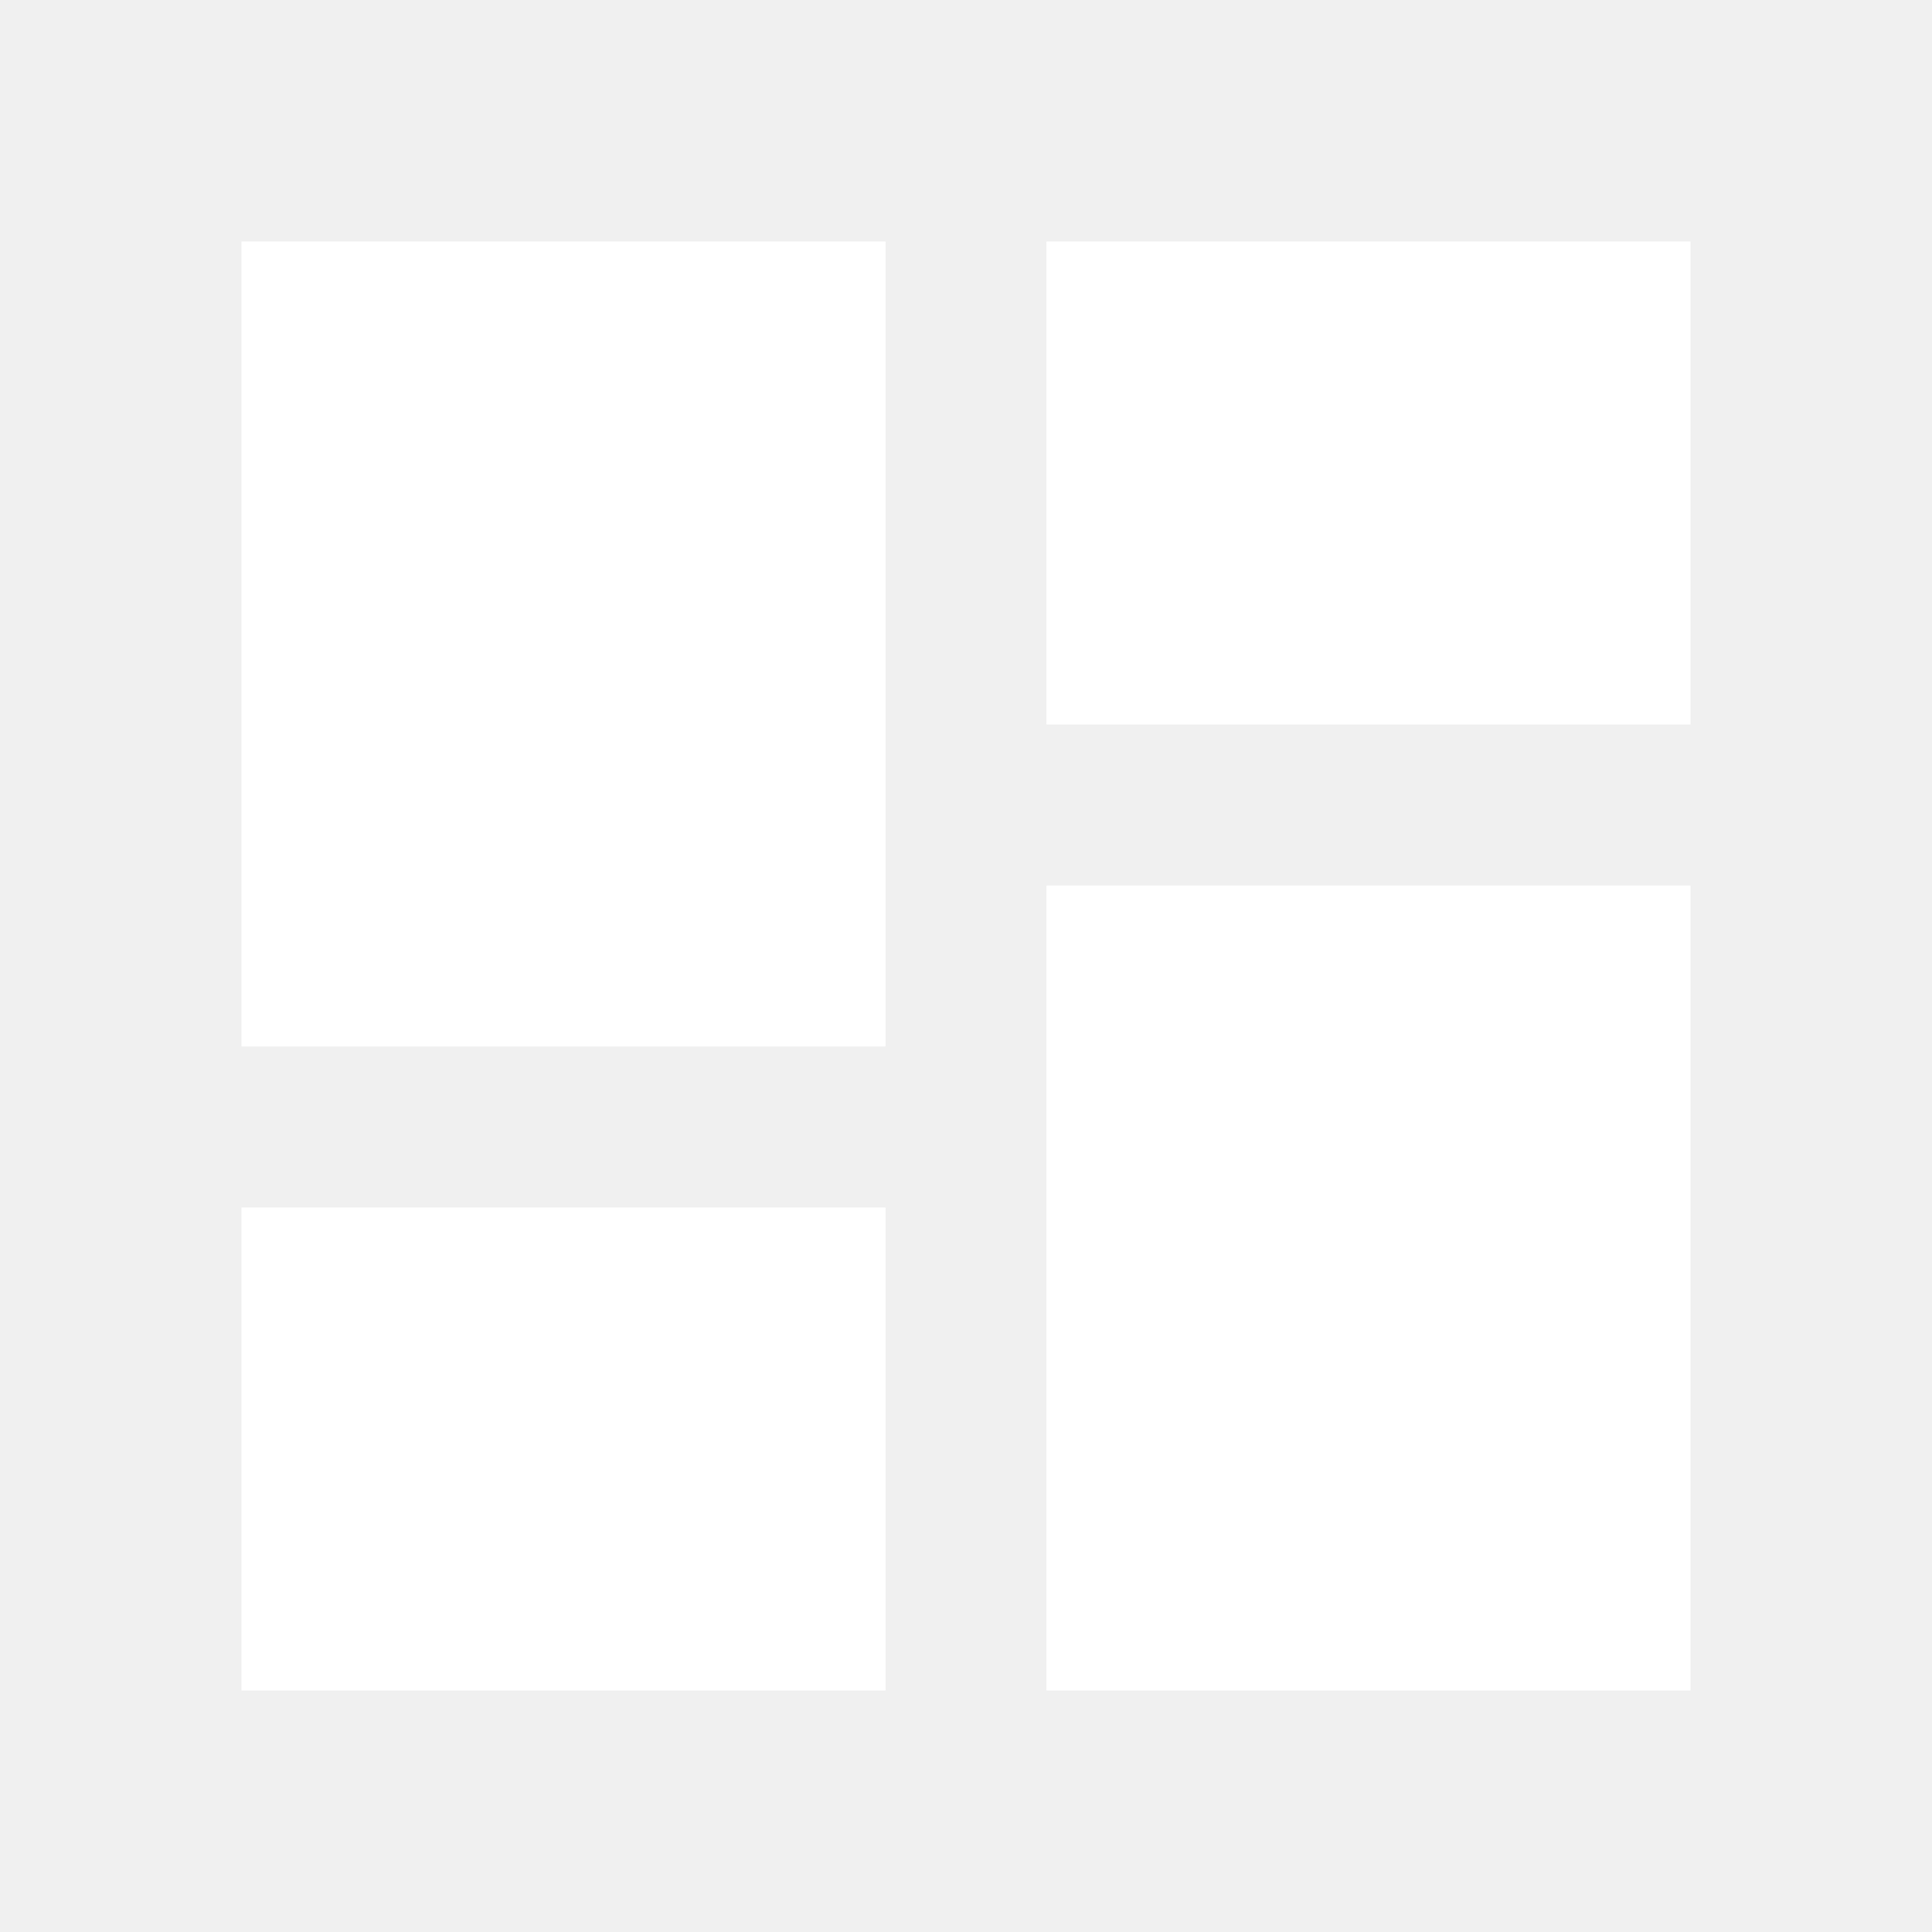
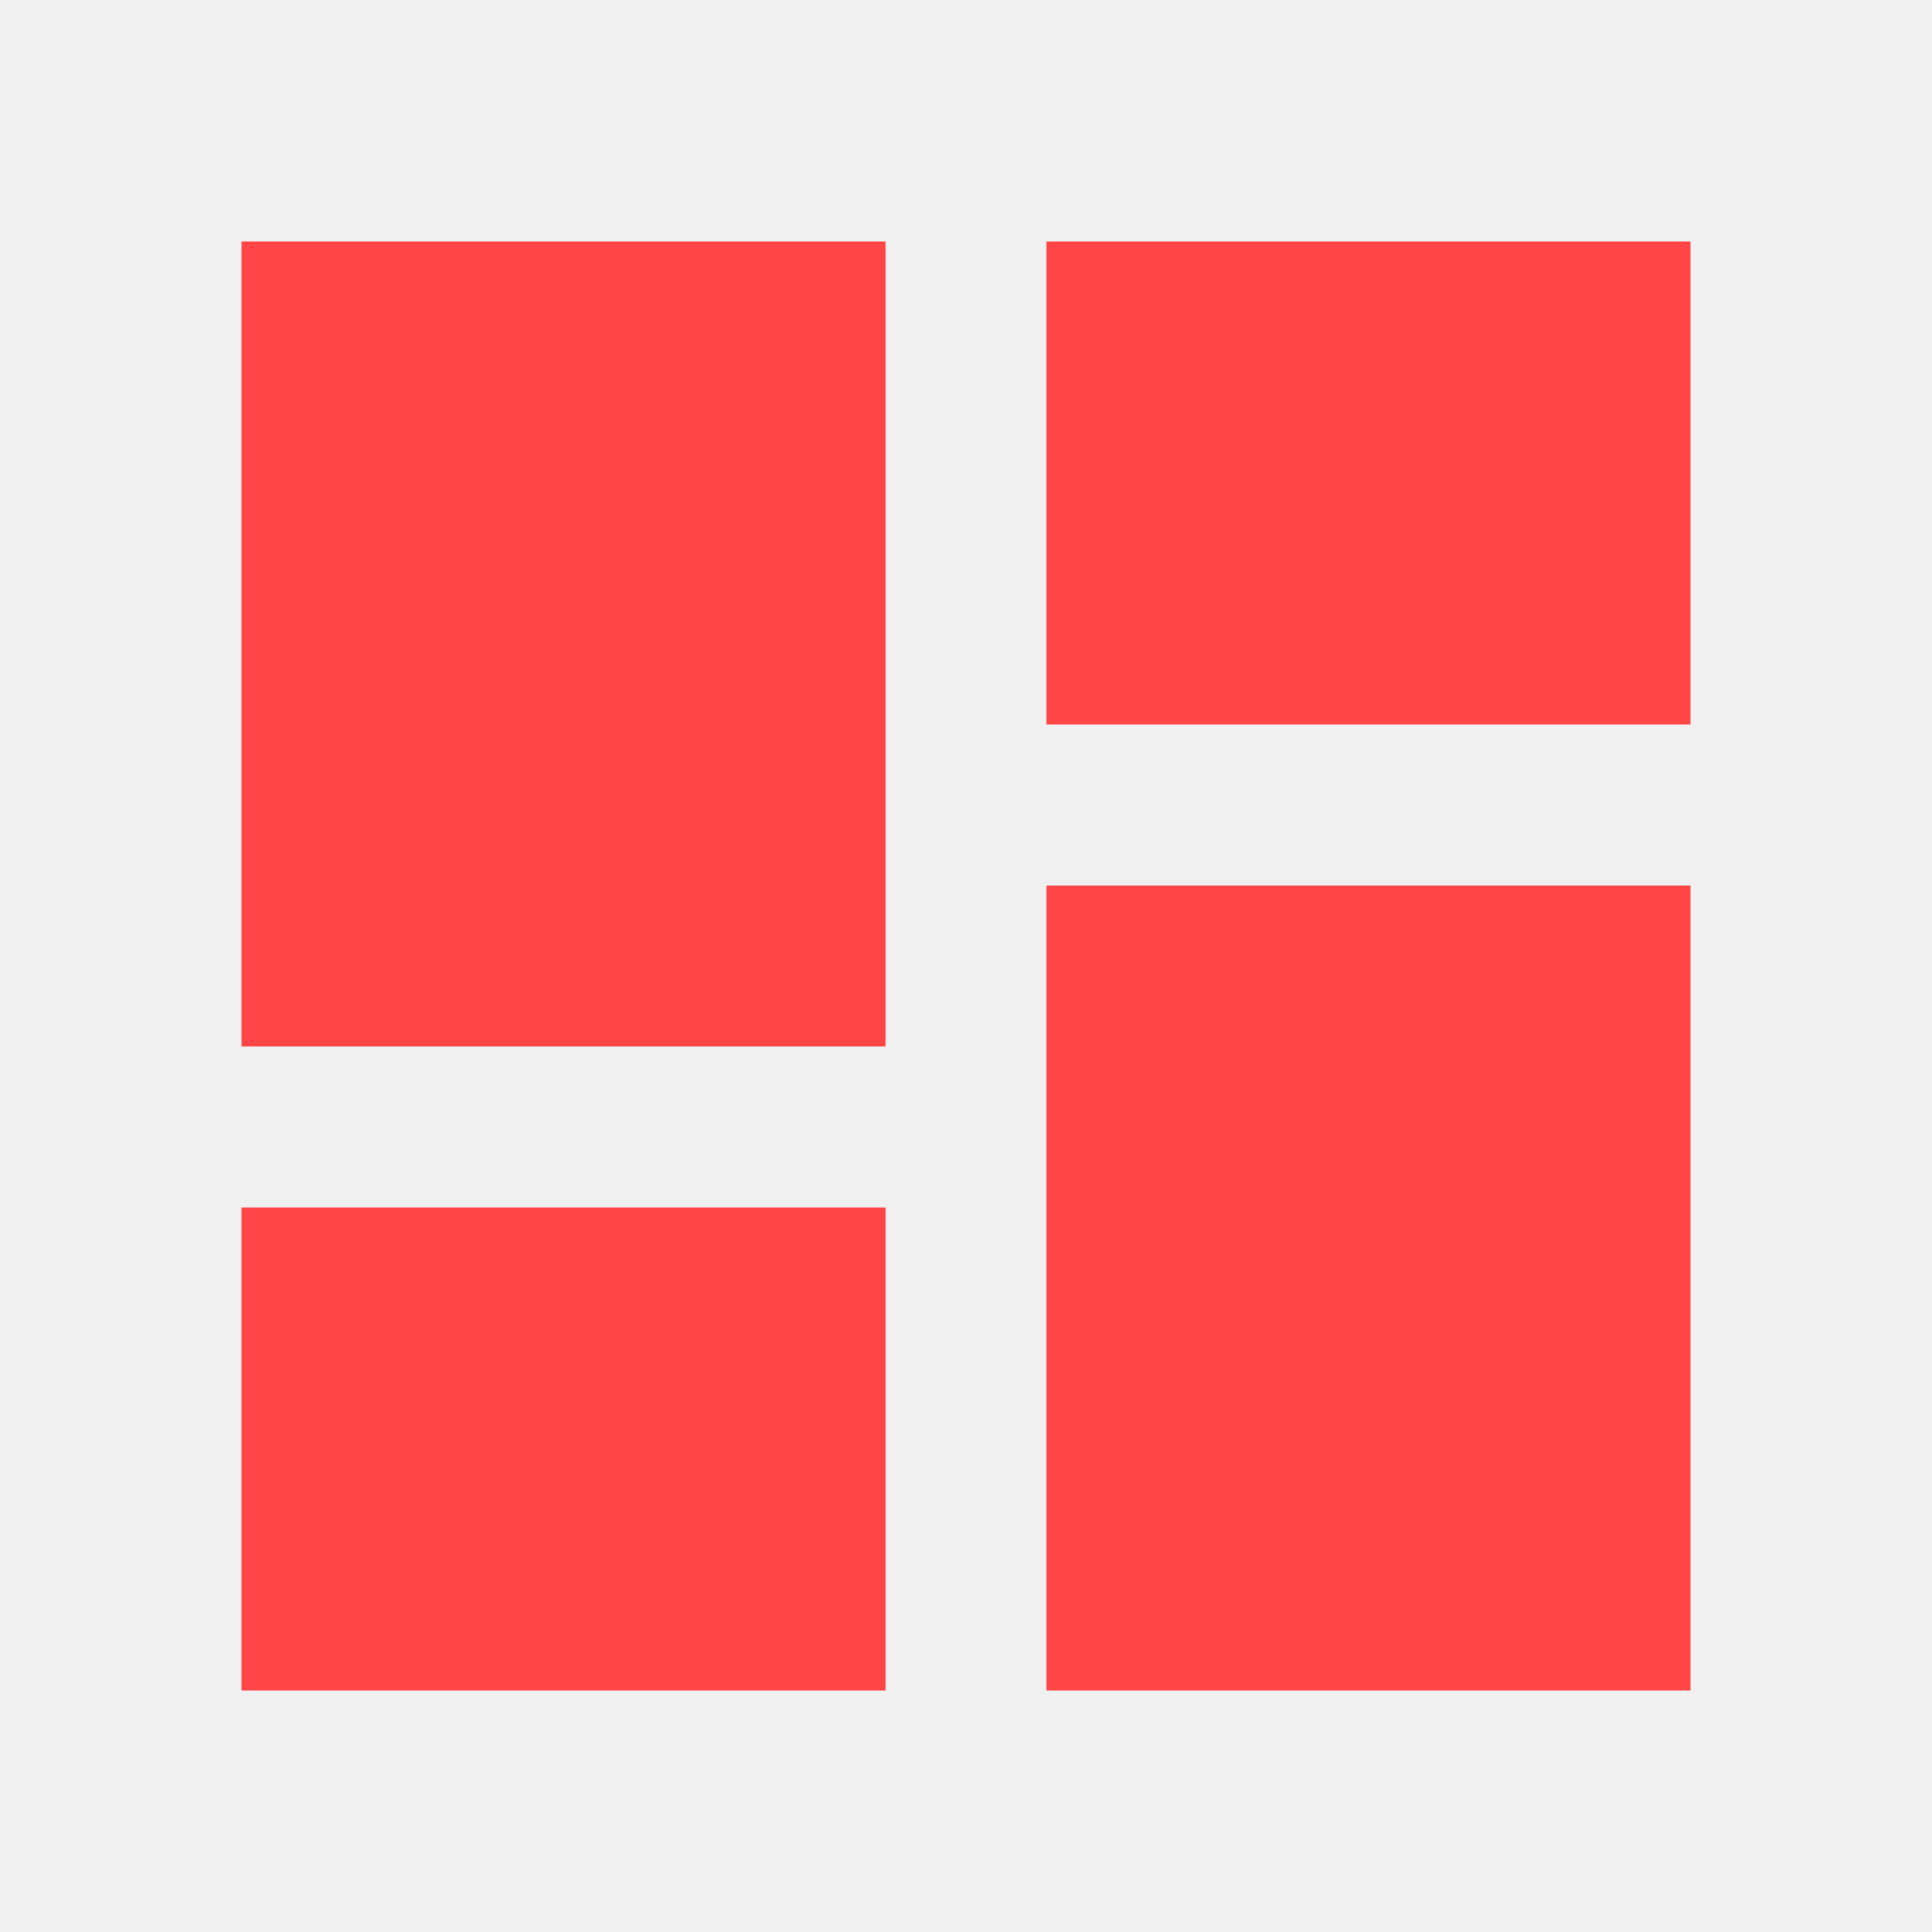
<svg xmlns="http://www.w3.org/2000/svg" width="24" height="24" viewBox="0 0 24 24" fill="none">
-   <path d="M13 9V3H21V9H13ZM3 13V3H11V13H3ZM13 21V11H21V21H13ZM3 21V15H11V21H3Z" fill="white" />
+   <path d="M13 9V3H21V9H13ZM3 13V3H11V13H3ZM13 21V11H21V21H13ZM3 21V15H11V21H3Z" fill="#FF4545" />
</svg>
